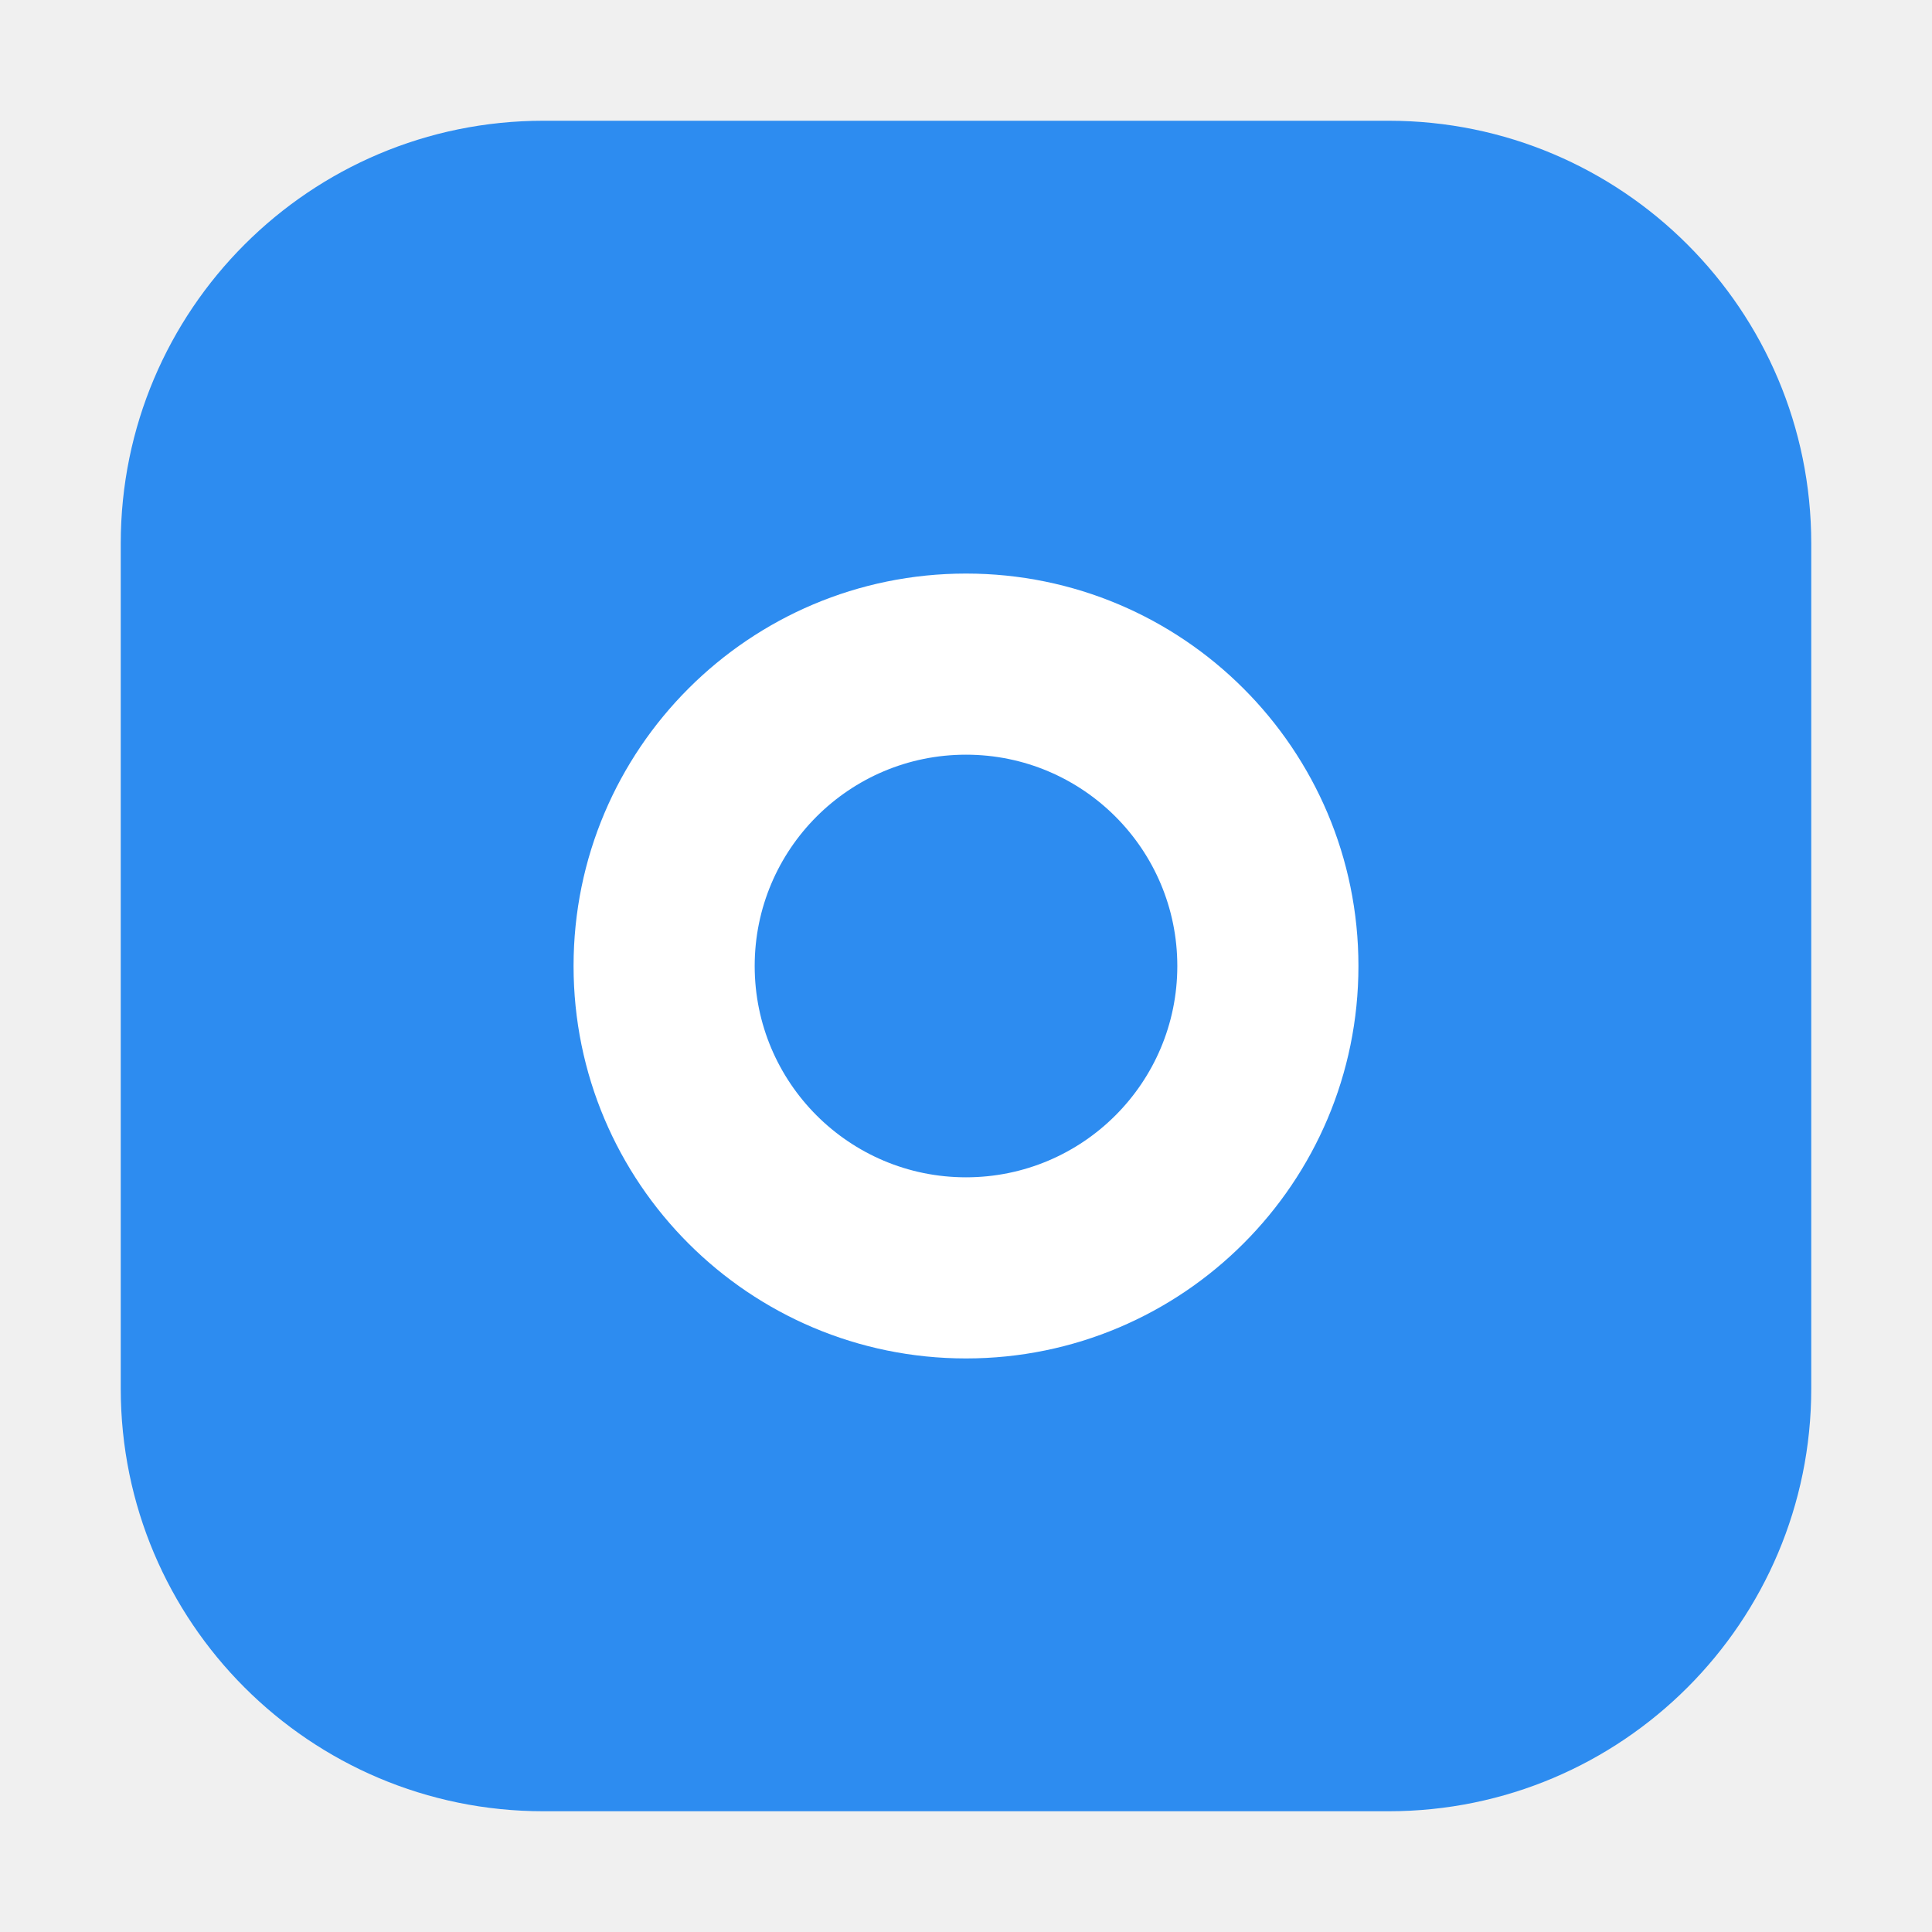
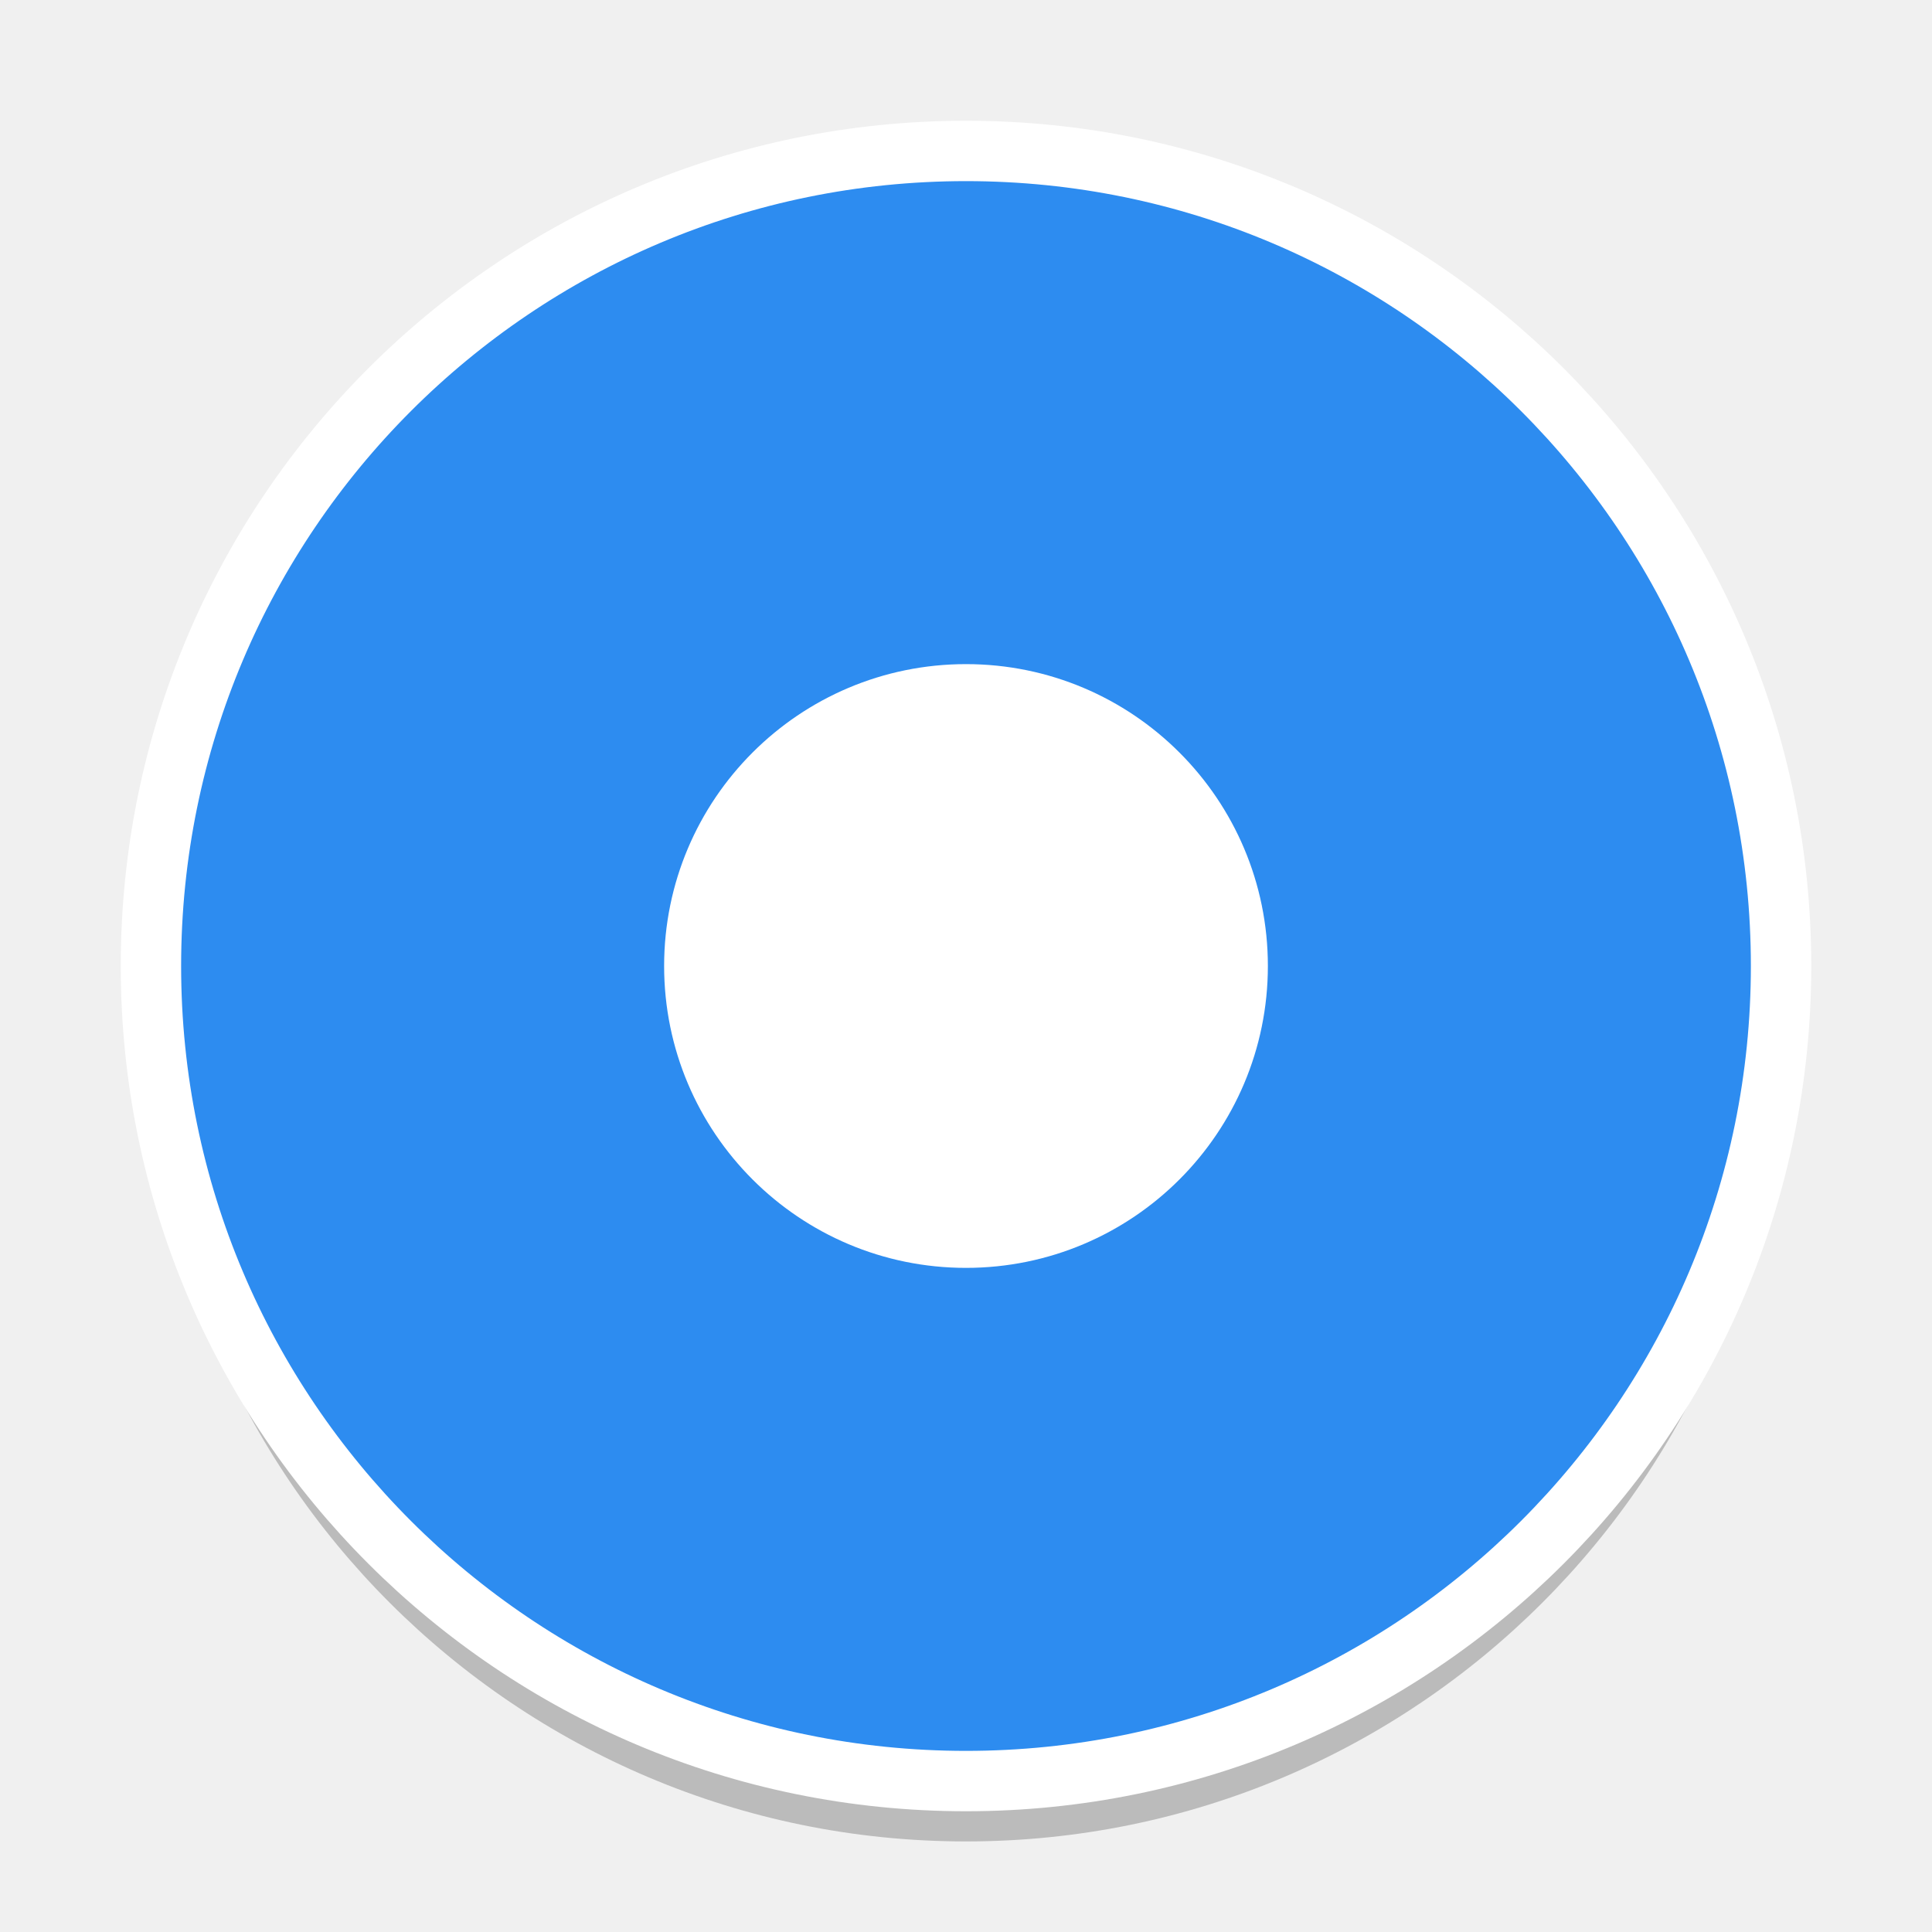
<svg xmlns="http://www.w3.org/2000/svg" width="64" height="64" viewBox="0 0 64 64">
-   <rect x="4" y="4" width="56" height="56" rx="14" fill="#2D8CF0" />
-   <circle cx="32" cy="32" r="13" fill="#FFFFFF" />
-   <circle cx="32" cy="32" r="7" fill="#2D8CF0" />
+   <circle cx="32" cy="34" r="27" fill="#000000" opacity="0.22" />
+   <circle cx="32" cy="32" r="27" fill="#2D8CF0" stroke="#FFFFFF" stroke-width="2" />
+   <circle cx="32" cy="32" r="10" fill="#FFFFFF" />
</svg>
